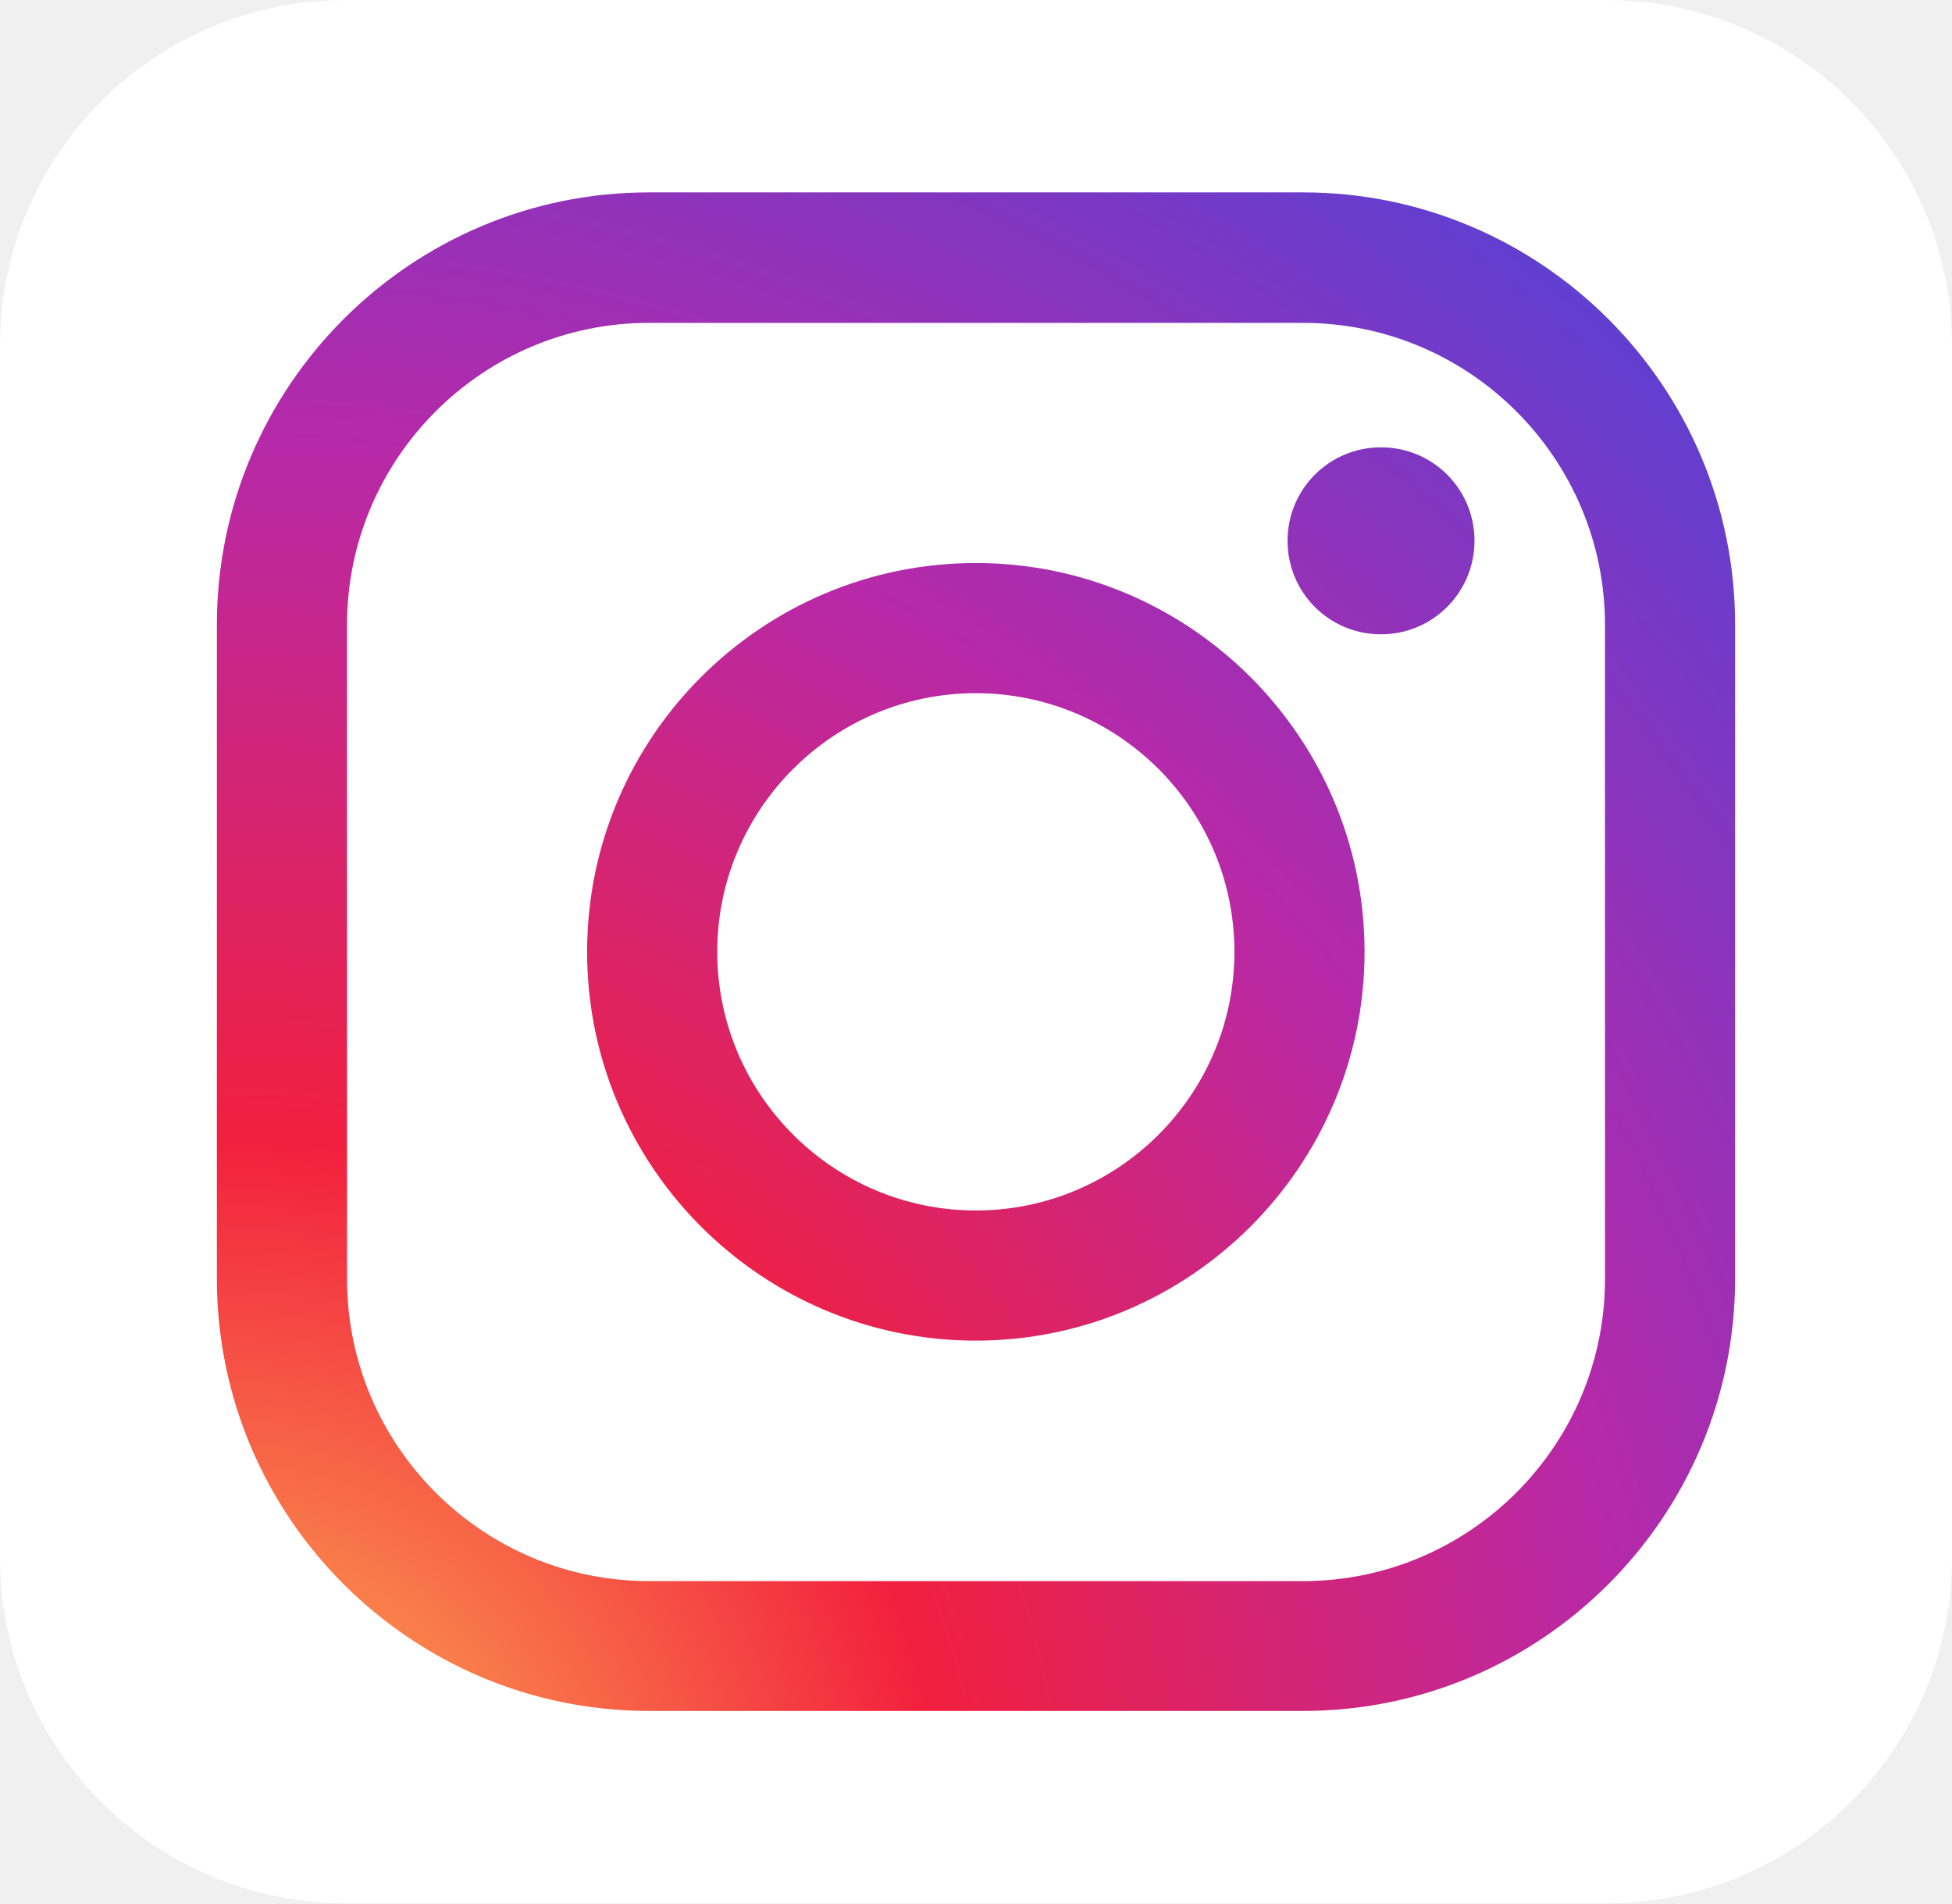
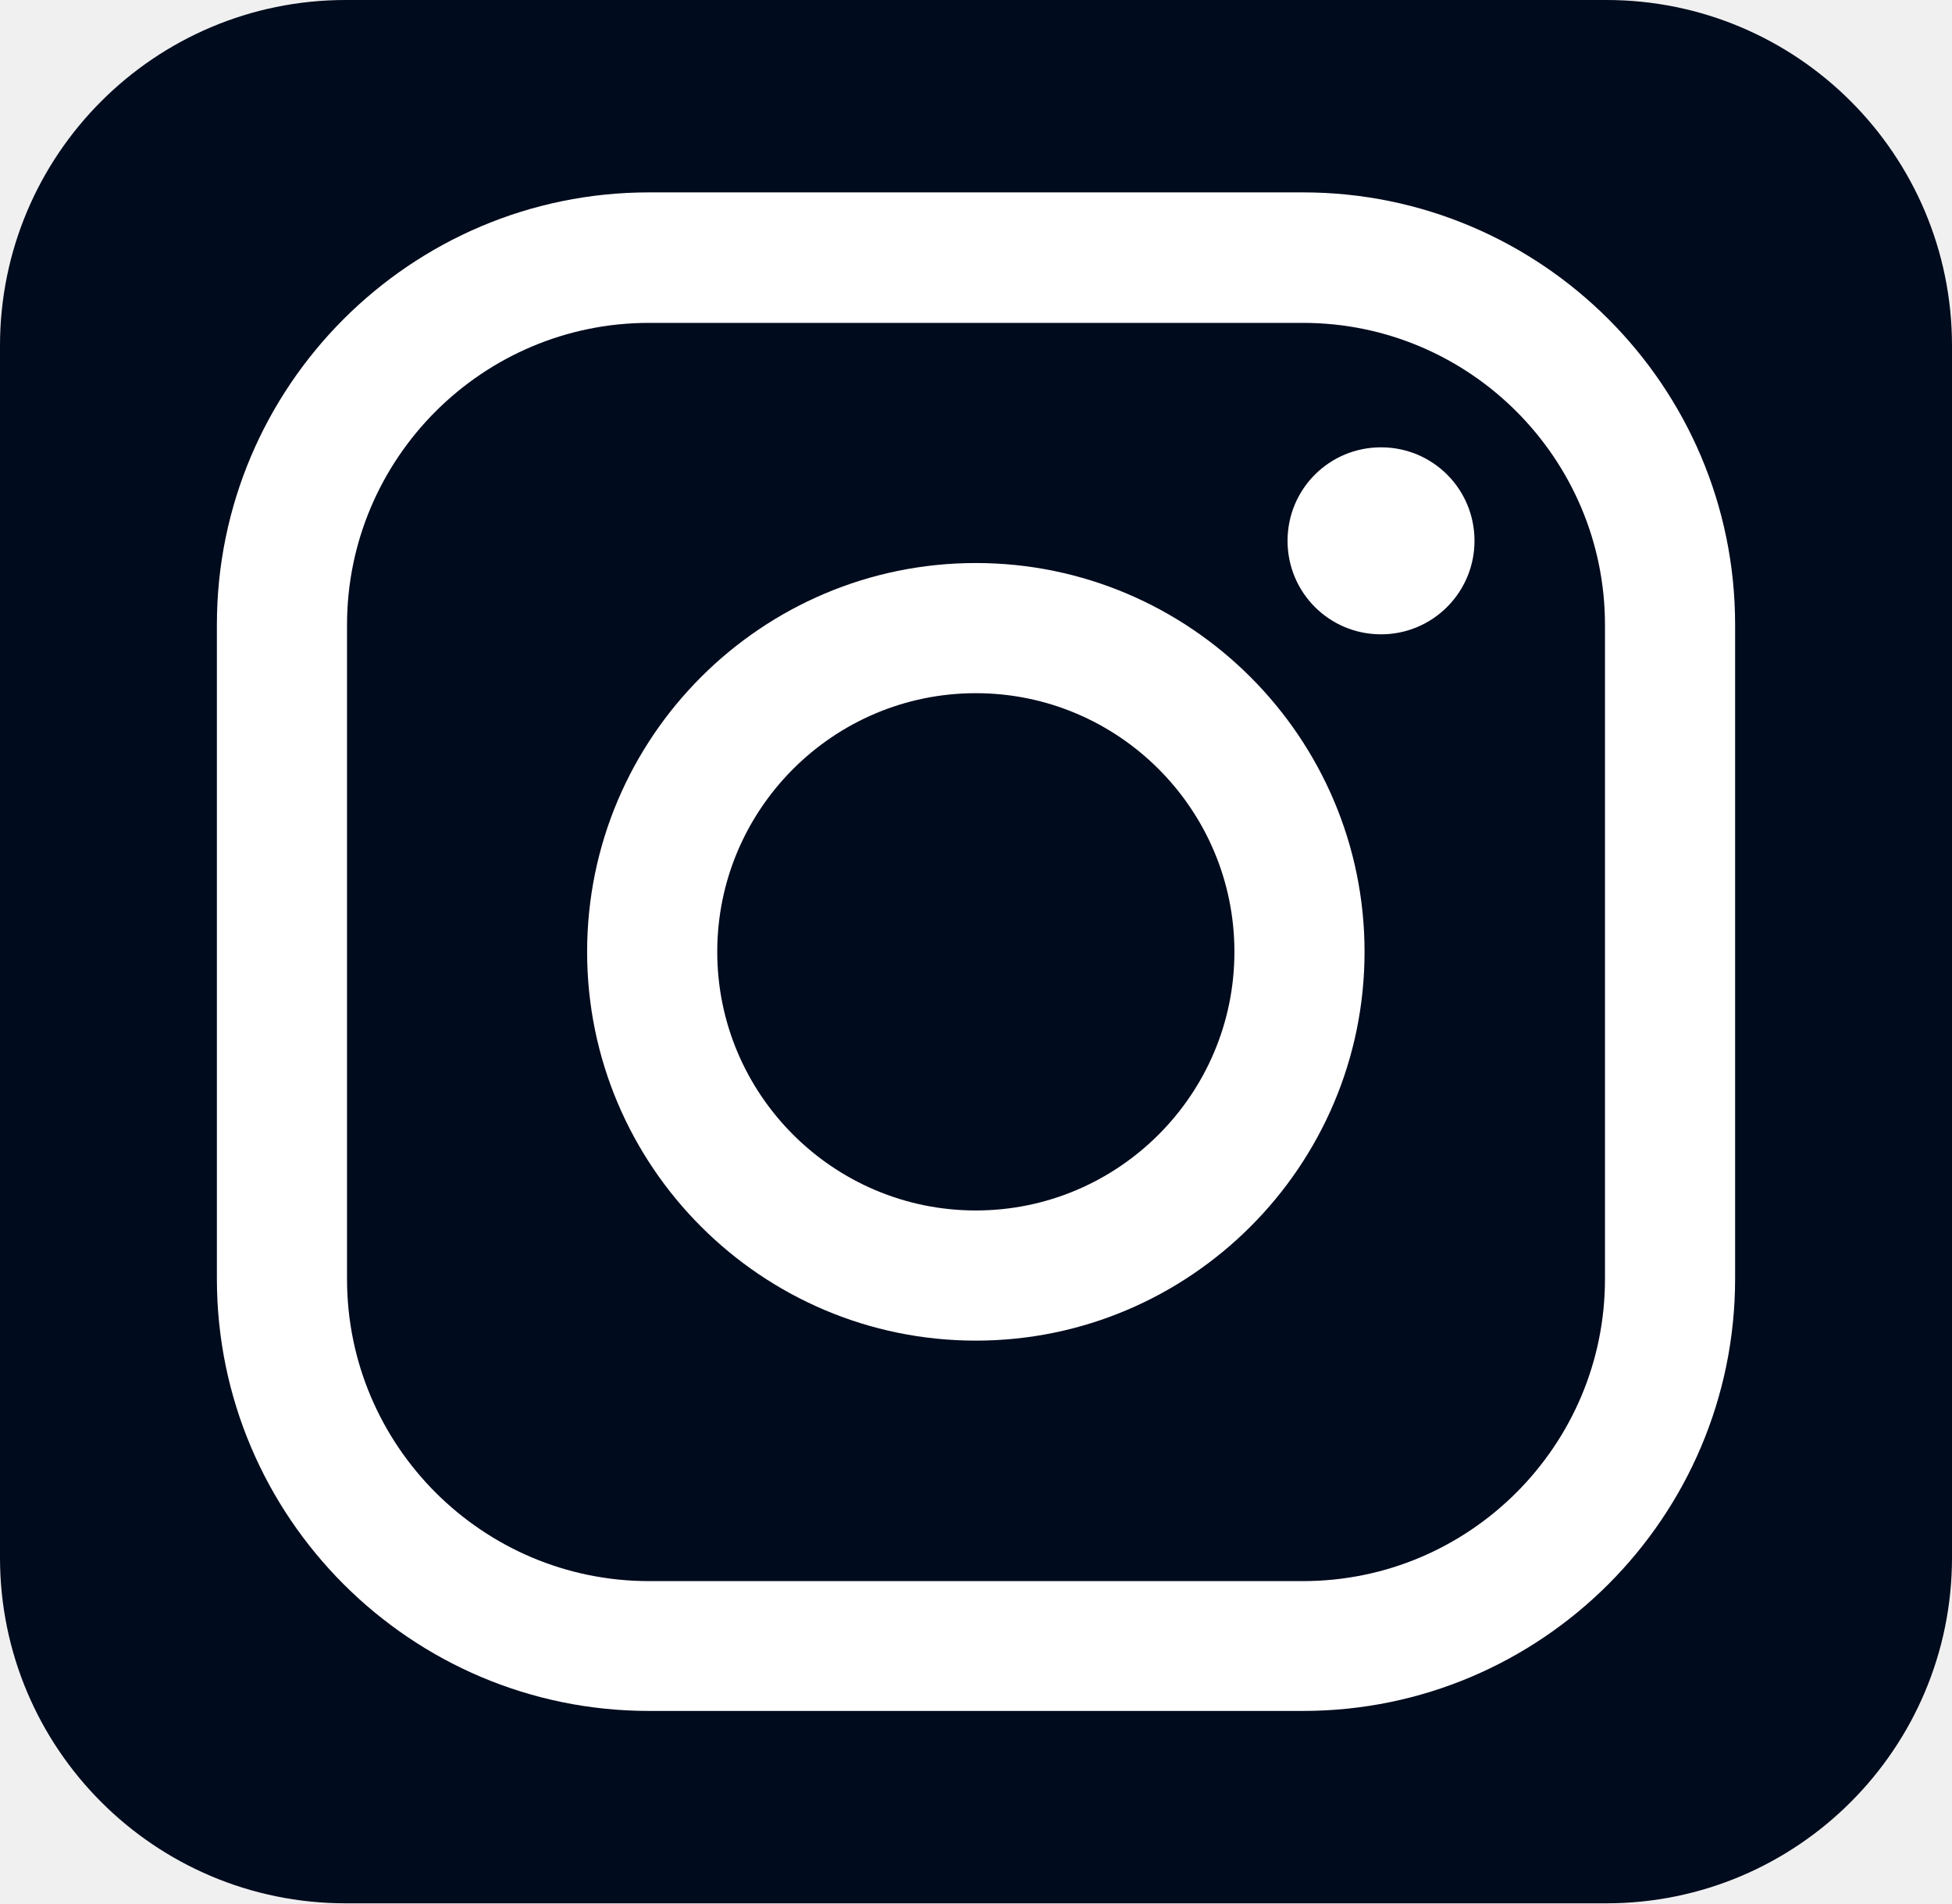
- <svg xmlns="http://www.w3.org/2000/svg" xmlns:xlink="http://www.w3.org/1999/xlink" id="Capa_2" viewBox="0 0 58.05 56.59">
+ <svg xmlns="http://www.w3.org/2000/svg" id="Capa_2" viewBox="0 0 58.05 56.59">
  <defs>
-     <style>.cls-1{fill:#fff;}.cls-2{fill:url(#radial-gradient);}.cls-3{fill:url(#radial-gradient-2);}.cls-4{fill:url(#radial-gradient-3);}</style>
-     <radialGradient id="radial-gradient" cx="6.71" cy="55.25" fx="6.71" fy="55.25" r="64.55" gradientUnits="userSpaceOnUse">
-       <stop offset="0" stop-color="#fec053" />
-       <stop offset=".33" stop-color="#f2203e" />
-       <stop offset=".65" stop-color="#b729a8" />
-       <stop offset="1" stop-color="#5342d6" />
-     </radialGradient>
-     <radialGradient id="radial-gradient-2" cx="6.71" cy="55.25" fx="6.71" fy="55.25" r="64.55" xlink:href="#radial-gradient" />
-     <radialGradient id="radial-gradient-3" cx="6.71" cy="55.25" fx="6.71" fy="55.25" r="64.55" xlink:href="#radial-gradient" />
+     <style>.cls-1{fill:#fff;}.cls-2{fill:#000b1d;}</style>
  </defs>
  <g id="Capa_1-2">
    <g>
      <g id="Surfaces">
        <g id="UI_UX_Surface">
          <g id="Outline_no_shadow">
-             <rect class="cls-1" y="0" width="58.05" height="56.59" rx="10.28" ry="10.28" />
+             <rect class="cls-2" y="0" width="58.05" height="56.59" rx="10.28" ry="10.28" />
          </g>
        </g>
      </g>
      <g>
-         <path class="cls-2" d="m38.75,50.87h-19.45c-7.08,0-12.85-5.76-12.85-12.85v-19.45c0-7.08,5.76-12.85,12.85-12.85h19.45c7.08,0,12.85,5.76,12.85,12.85v19.45c0,7.08-5.76,12.85-12.85,12.85ZM19.3,9.6c-4.95,0-8.98,4.03-8.98,8.98v19.45c0,4.95,4.03,8.98,8.98,8.98h19.45c4.95,0,8.98-4.03,8.98-8.98v-19.45c0-4.95-4.03-8.98-8.98-8.98h-19.45Z" />
-         <path class="cls-3" d="m29.02,39.86c-6.37,0-11.56-5.18-11.56-11.56s5.19-11.56,11.56-11.56,11.56,5.19,11.56,11.56-5.19,11.56-11.56,11.56Zm0-19.25c-4.24,0-7.69,3.45-7.69,7.69s3.45,7.69,7.69,7.69,7.69-3.45,7.69-7.69-3.45-7.69-7.69-7.69Z" />
-         <path class="cls-4" d="m43.85,16.08c0,1.53-1.24,2.78-2.78,2.78s-2.78-1.24-2.78-2.78,1.24-2.78,2.78-2.78,2.78,1.24,2.78,2.78Z" />
+         <path class="cls-1" d="m38.75,50.87h-19.45c-7.08,0-12.85-5.76-12.85-12.85v-19.45c0-7.08,5.76-12.85,12.85-12.85h19.45c7.08,0,12.85,5.76,12.85,12.85v19.45c0,7.08-5.76,12.85-12.85,12.85ZM19.3,9.6c-4.95,0-8.98,4.03-8.98,8.98v19.45c0,4.95,4.03,8.98,8.98,8.98h19.45c4.95,0,8.98-4.03,8.98-8.98v-19.45c0-4.95-4.03-8.98-8.98-8.98h-19.45Z" />
+         <path class="cls-1" d="m29.02,39.86c-6.37,0-11.56-5.18-11.56-11.56s5.19-11.56,11.56-11.56,11.56,5.19,11.56,11.56-5.19,11.56-11.56,11.56Zm0-19.25c-4.24,0-7.69,3.45-7.69,7.69s3.45,7.69,7.69,7.69,7.69-3.45,7.69-7.69-3.45-7.69-7.69-7.69Z" />
+         <path class="cls-1" d="m43.85,16.08c0,1.53-1.24,2.78-2.78,2.78s-2.78-1.24-2.78-2.78,1.24-2.78,2.78-2.78,2.78,1.24,2.78,2.78Z" />
      </g>
    </g>
  </g>
</svg>
